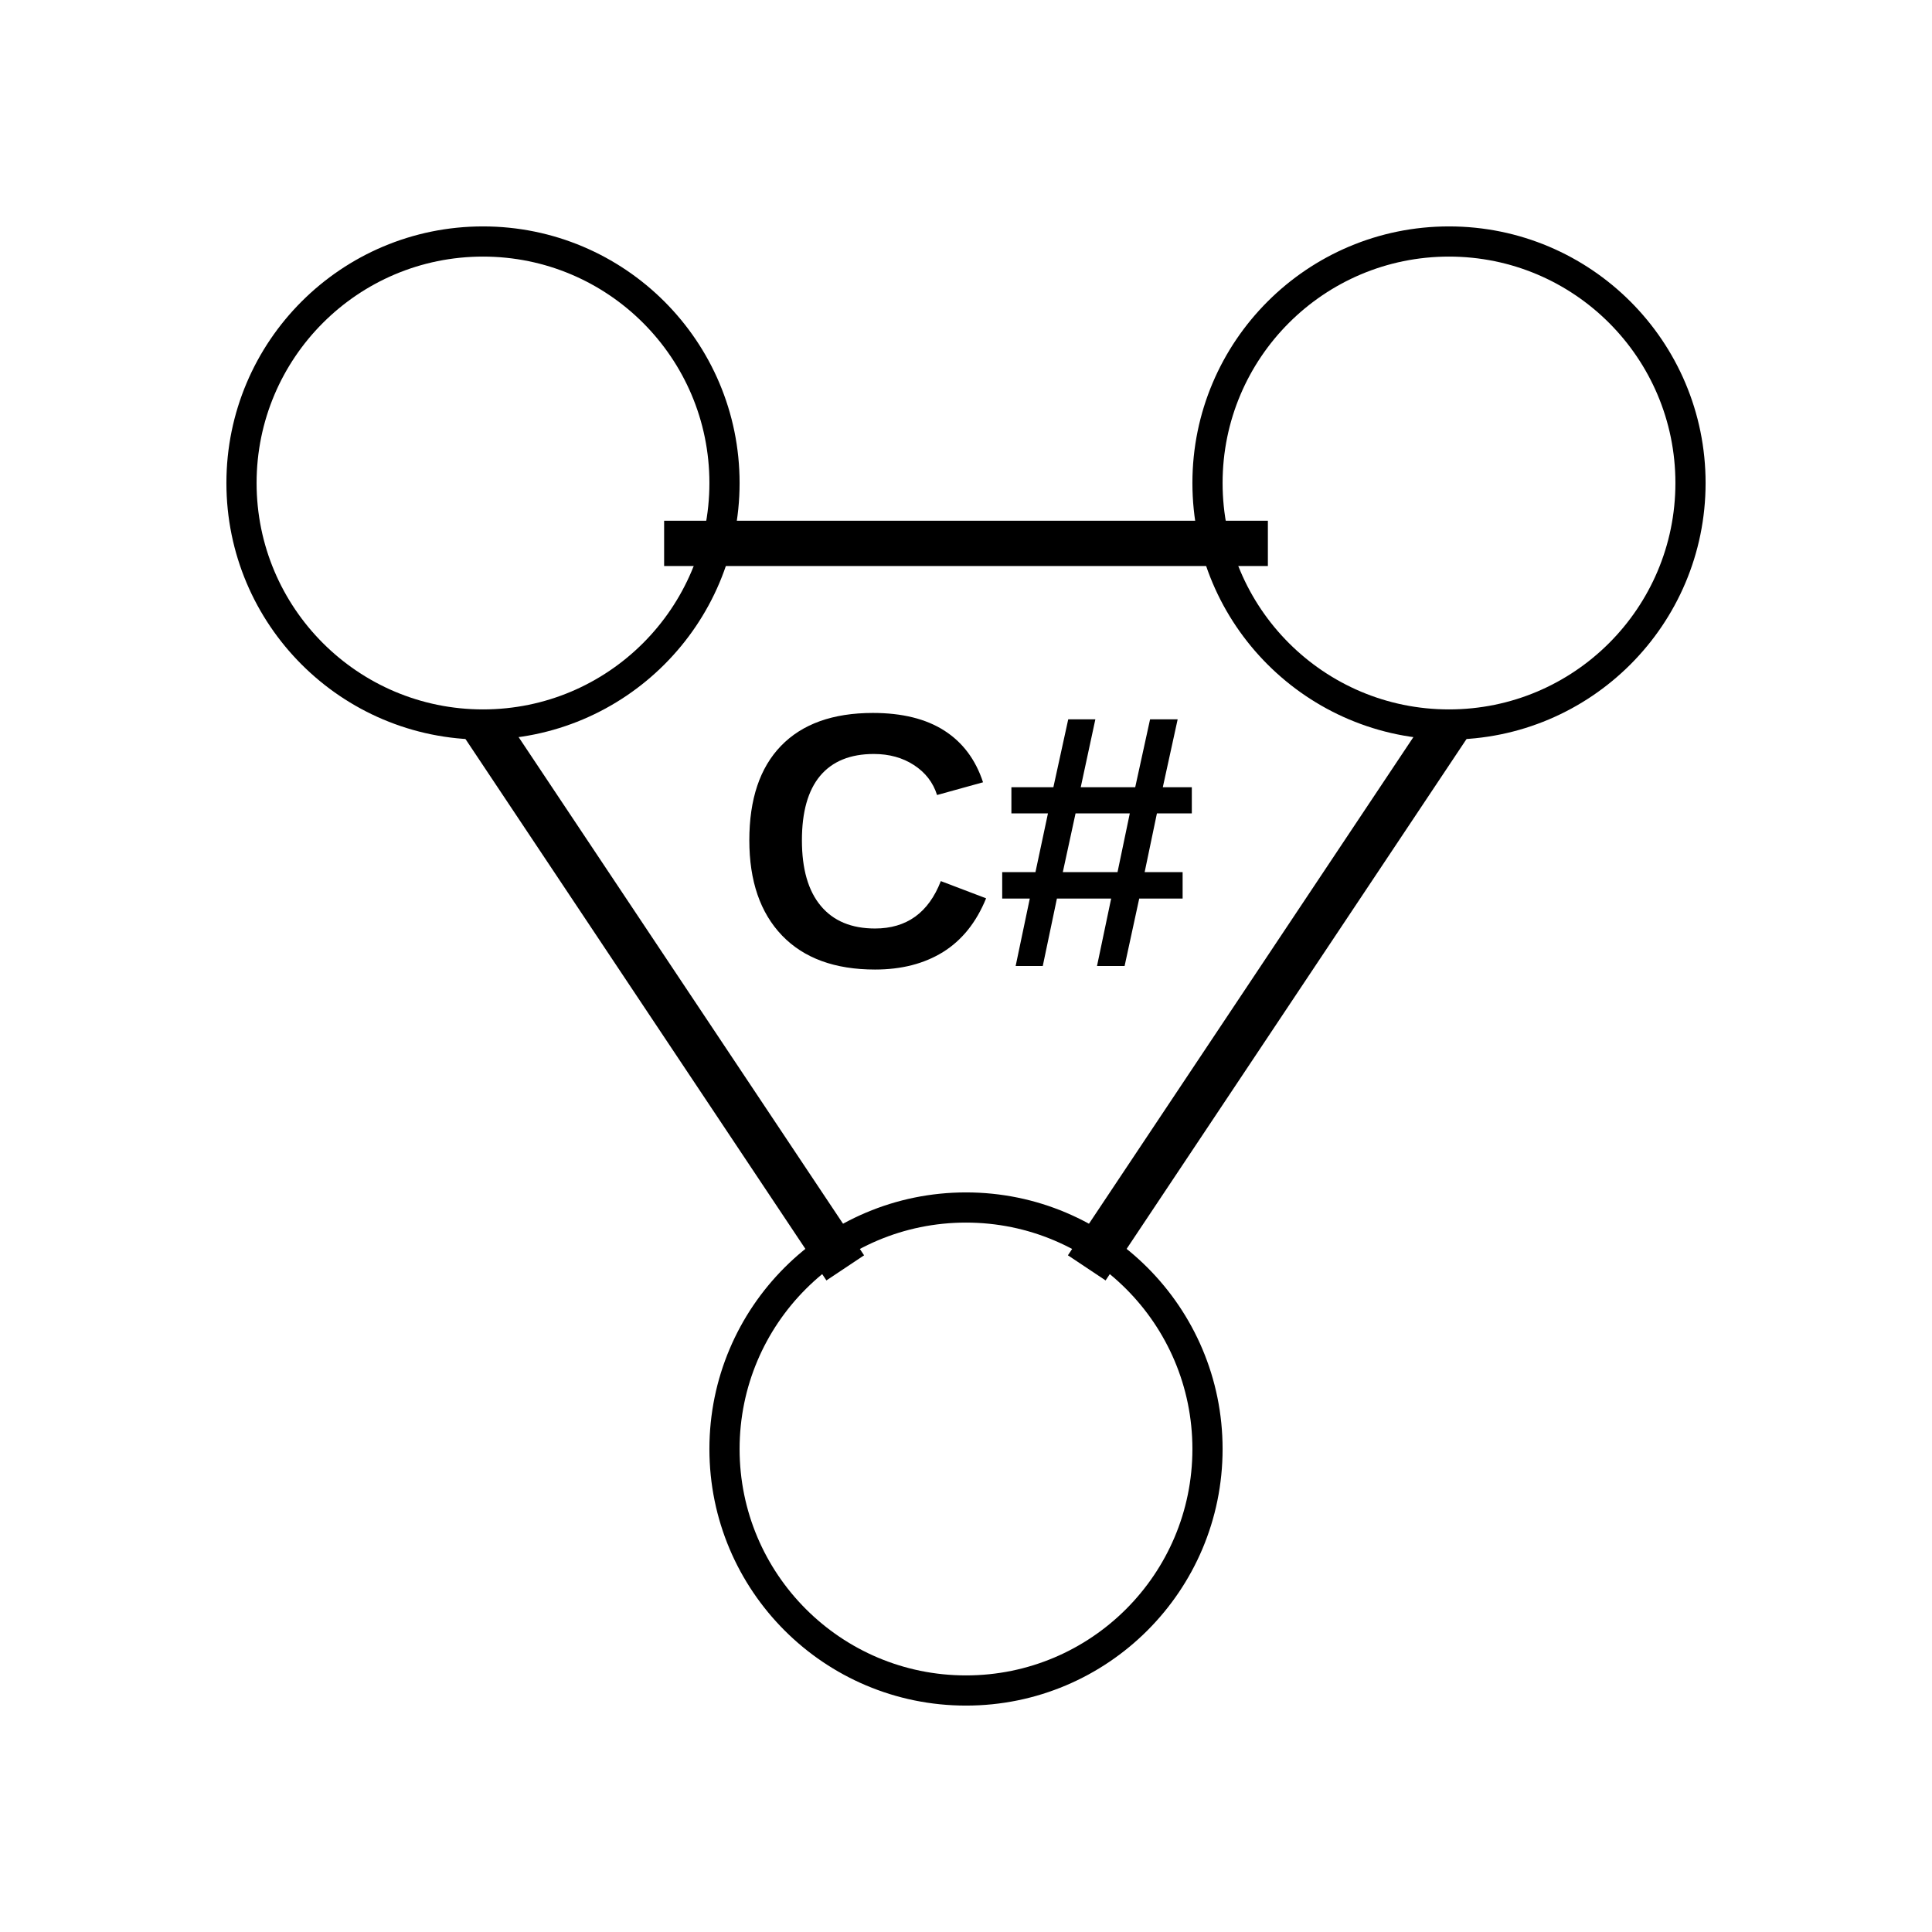
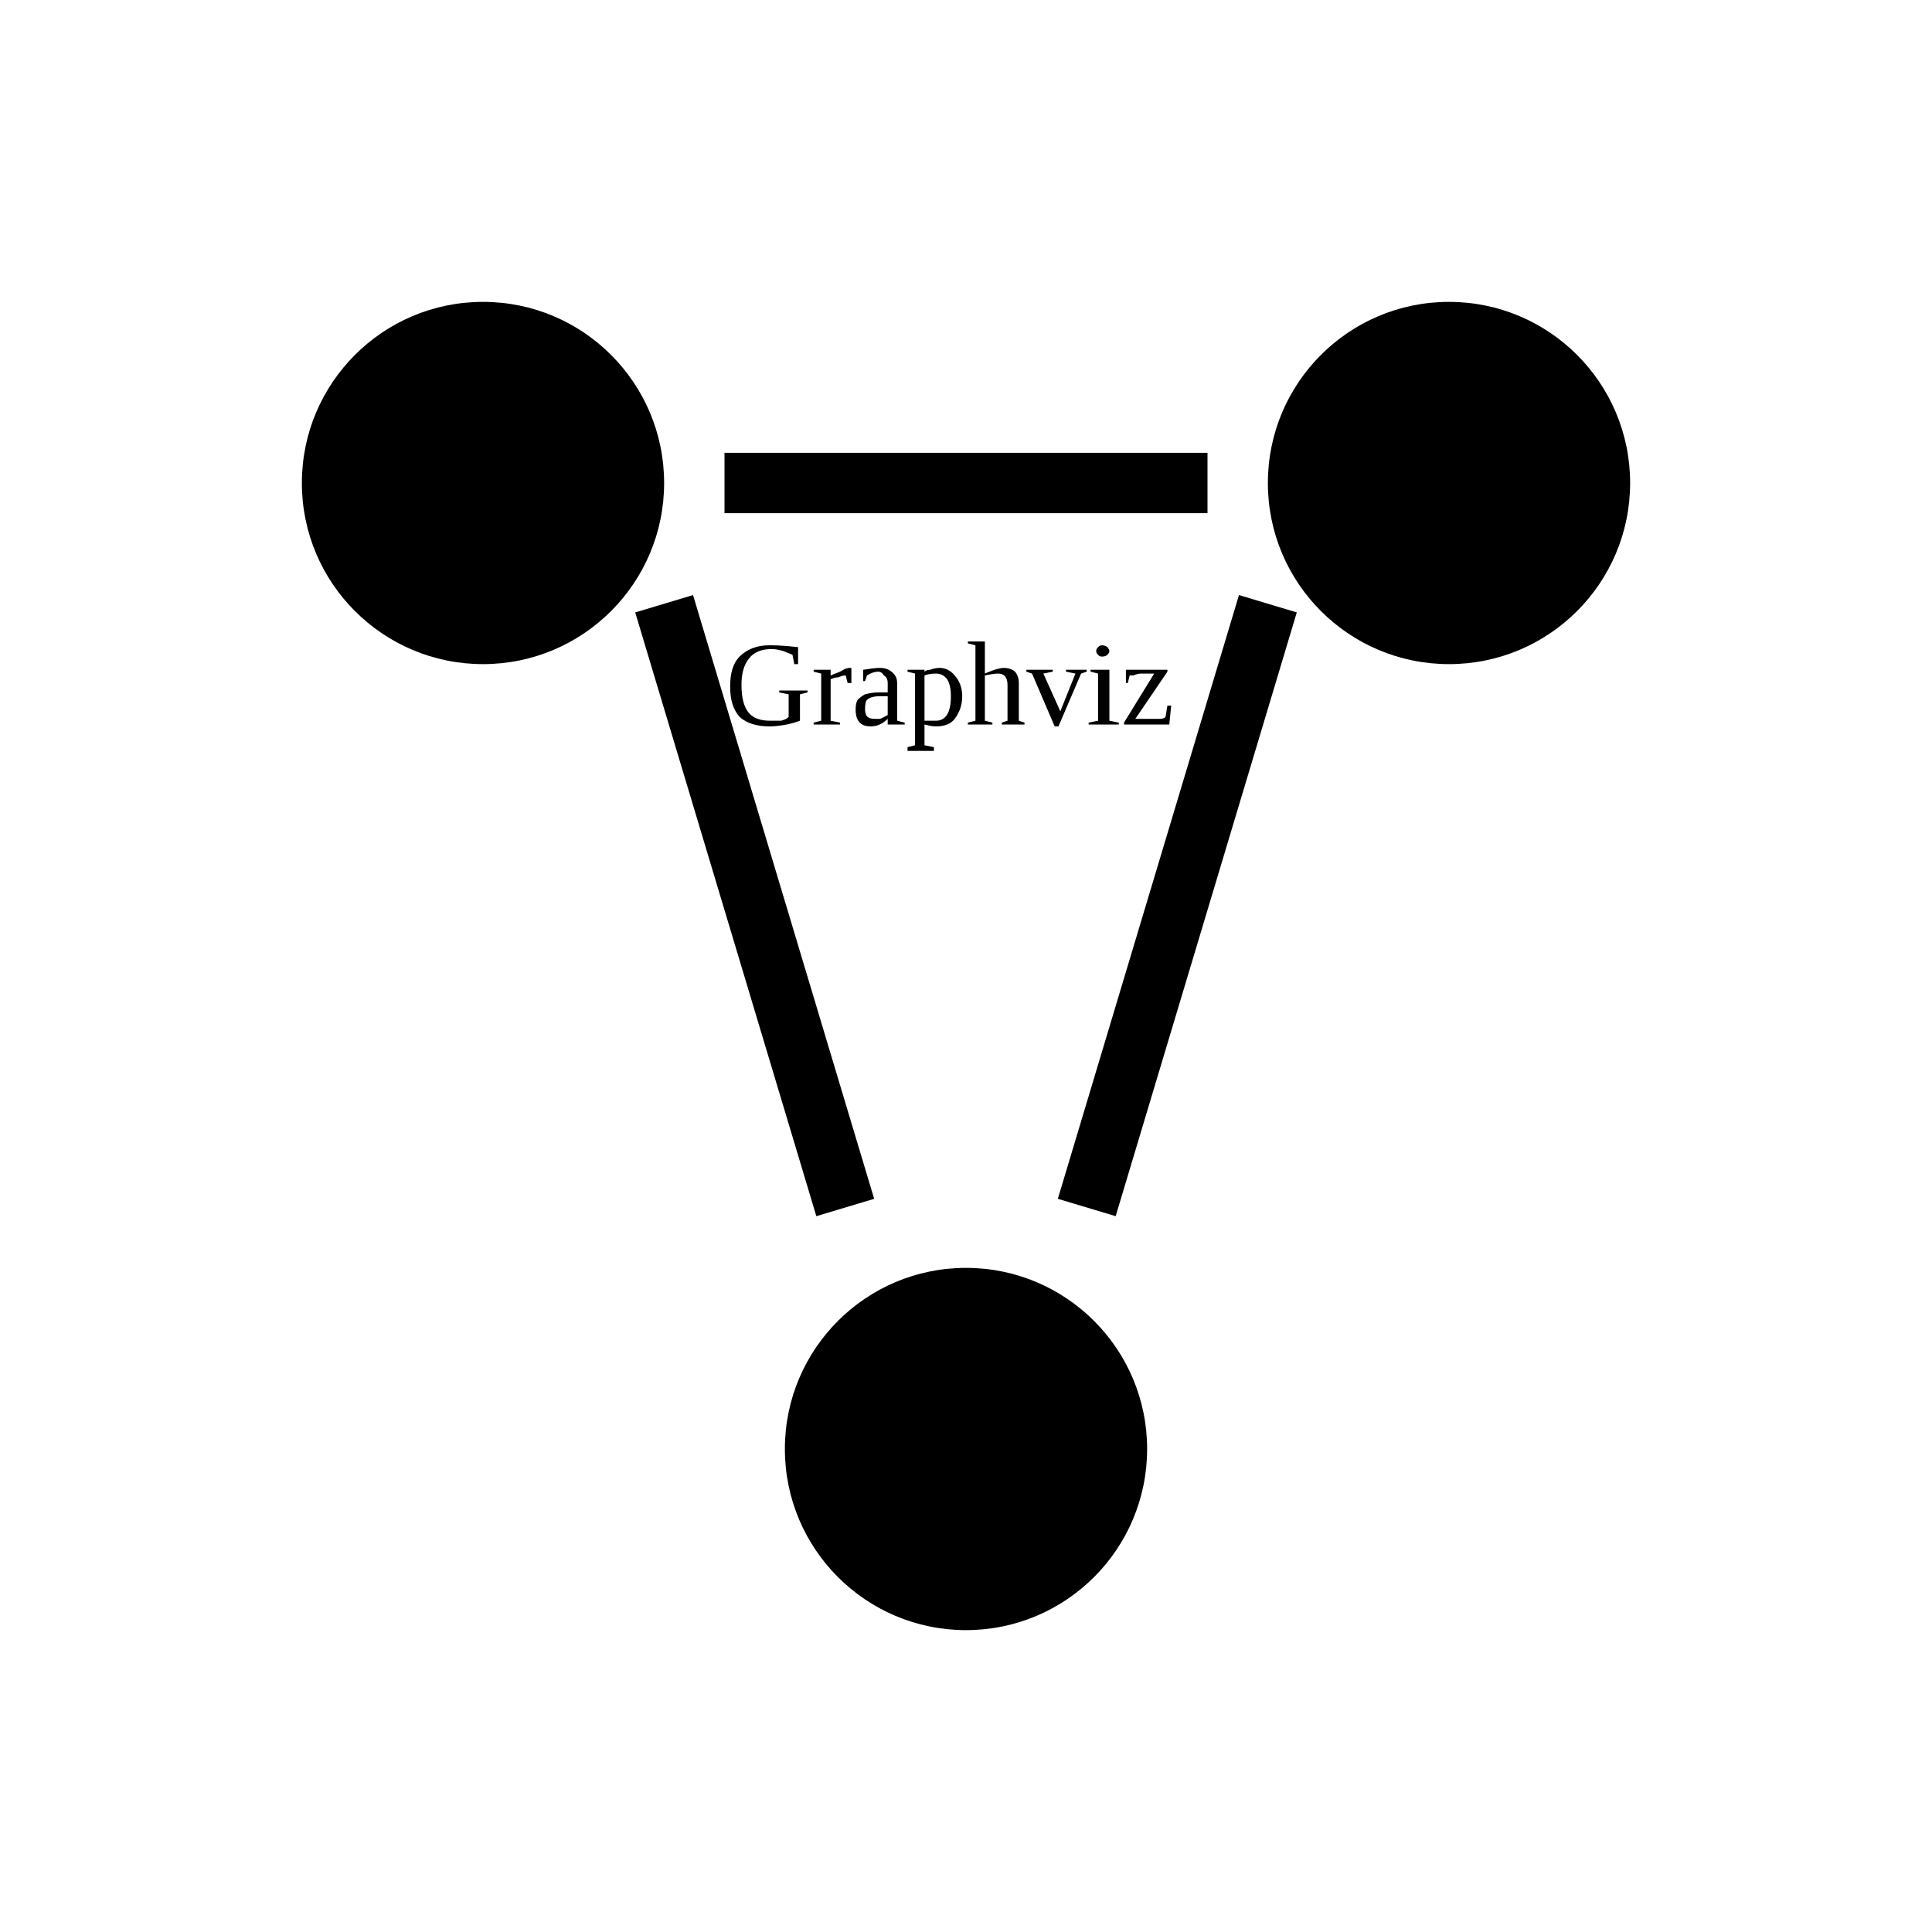
- <svg xmlns="http://www.w3.org/2000/svg" width="128" height="128" viewBox="0 0 128 128">
-   <defs>
-     <filter id="softShadow" x="-20%" y="-20%" width="140%" height="140%">
-       <feGaussianBlur in="SourceAlpha" stdDeviation="3" />
-       <feOffset dx="1" dy="2" />
-       <feComponentTransfer>
-         <feFuncA type="linear" slope="0.5" />
-       </feComponentTransfer>
-       <feMerge>
-         <feMergeNode />
-         <feMergeNode in="SourceGraphic" />
-       </feMerge>
-     </filter>
-     <marker id="arrowhead" markerWidth="6" markerHeight="6" refX="3" refY="3" orient="auto">
-       <path d="M0,0 L0,6 L6,3 Z" fill="black" />
-     </marker>
-   </defs>
-   <circle cx="32" cy="32" r="16" fill="none" stroke="black" stroke-width="2" />
-   <circle cx="96" cy="32" r="16" fill="none" stroke="black" stroke-width="2" />
-   <circle cx="64" cy="96" r="16" fill="none" stroke="black" stroke-width="2" />
-   <line x1="44" y1="36" x2="84" y2="36" stroke="black" stroke-width="3" />
-   <line x1="32" y1="48" x2="56" y2="84" stroke="black" stroke-width="3" />
-   <line x1="96" y1="48" x2="72" y2="84" stroke="black" stroke-width="3" />
-   <text x="64" y="64" font-size="24" font-family="Arial, sans-serif" font-weight="bold" text-anchor="middle" fill="black">C#</text>
+ <svg xmlns="http://www.w3.org/2000/svg" width="16" height="16" viewBox="0 0 16 16" fill="none">
+   <circle cx="4" cy="4" r="1.5" fill="black" />
+   <circle cx="12" cy="4" r="1.5" fill="black" />
+   <circle cx="8" cy="12" r="1.5" fill="black" />
+   <text x="6" y="6" font-size="1" fill="black">Graphviz</text>
+   <line x1="5.5" y1="5" x2="7" y2="10" stroke="black" stroke-width="0.5" />
+   <line x1="10.5" y1="5" x2="9" y2="10" stroke="black" stroke-width="0.5" />
+   <line x1="6" y1="4" x2="10" y2="4" stroke="black" stroke-width="0.5" />
</svg>
